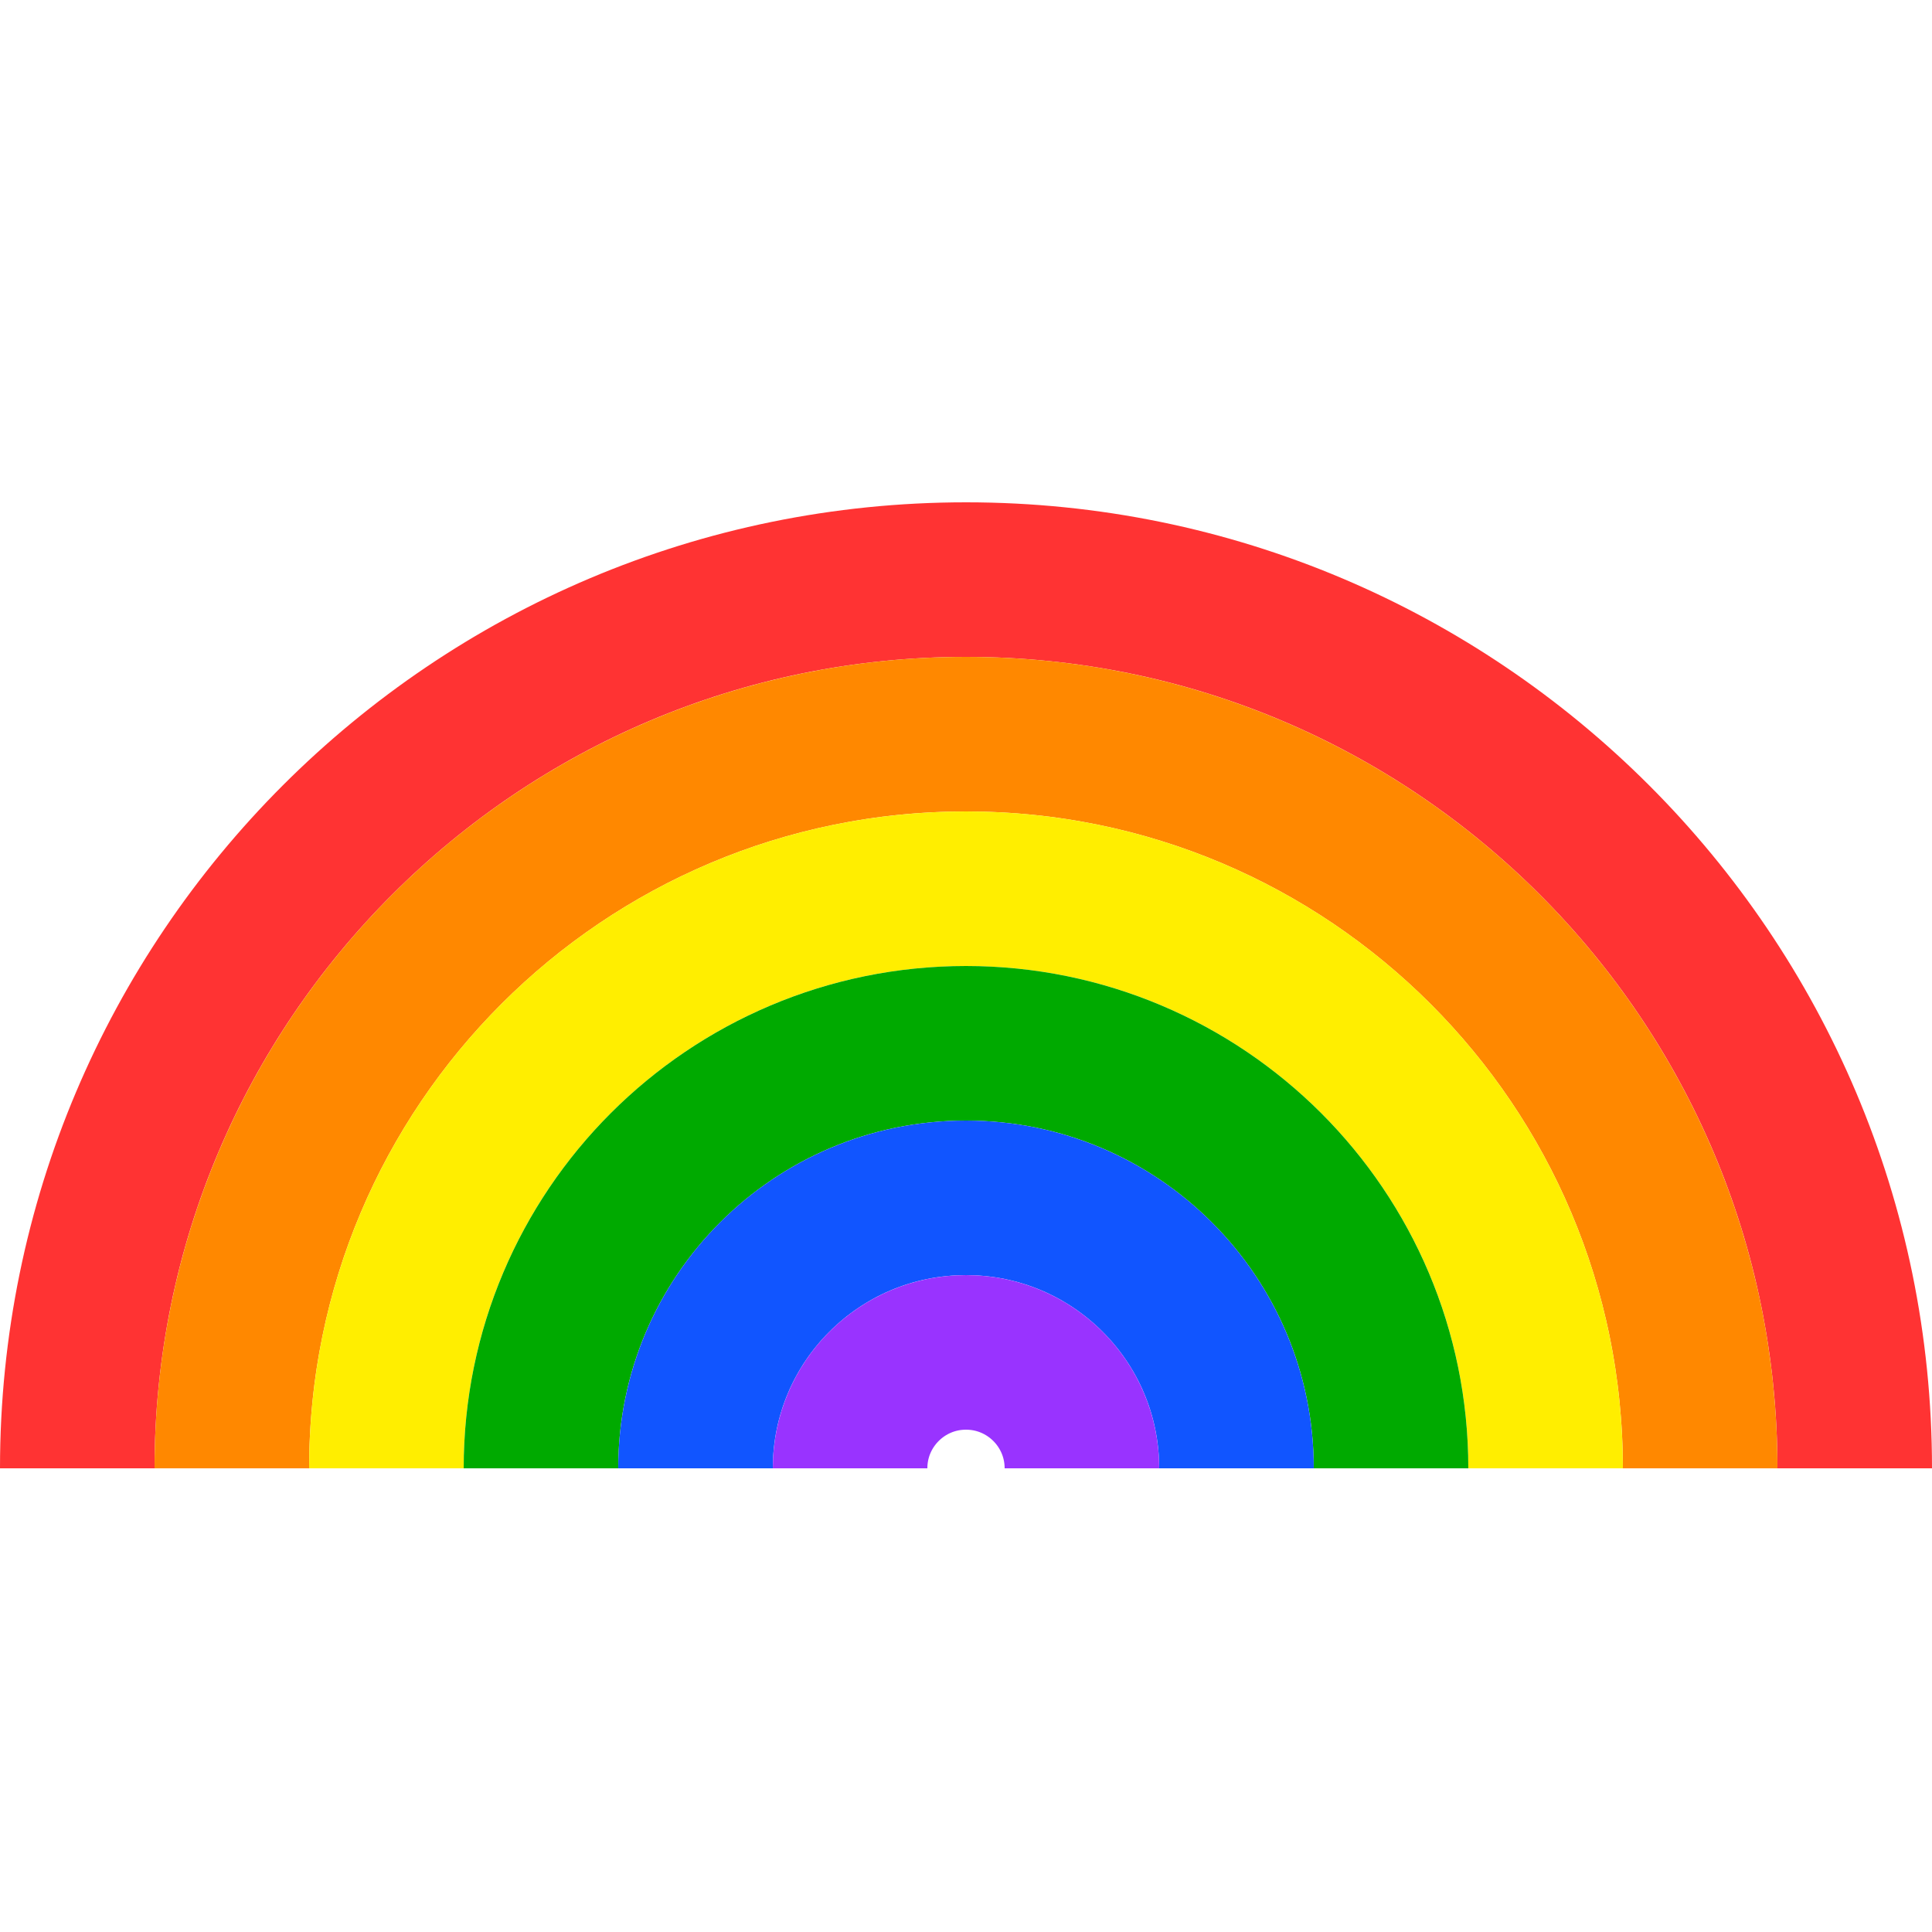
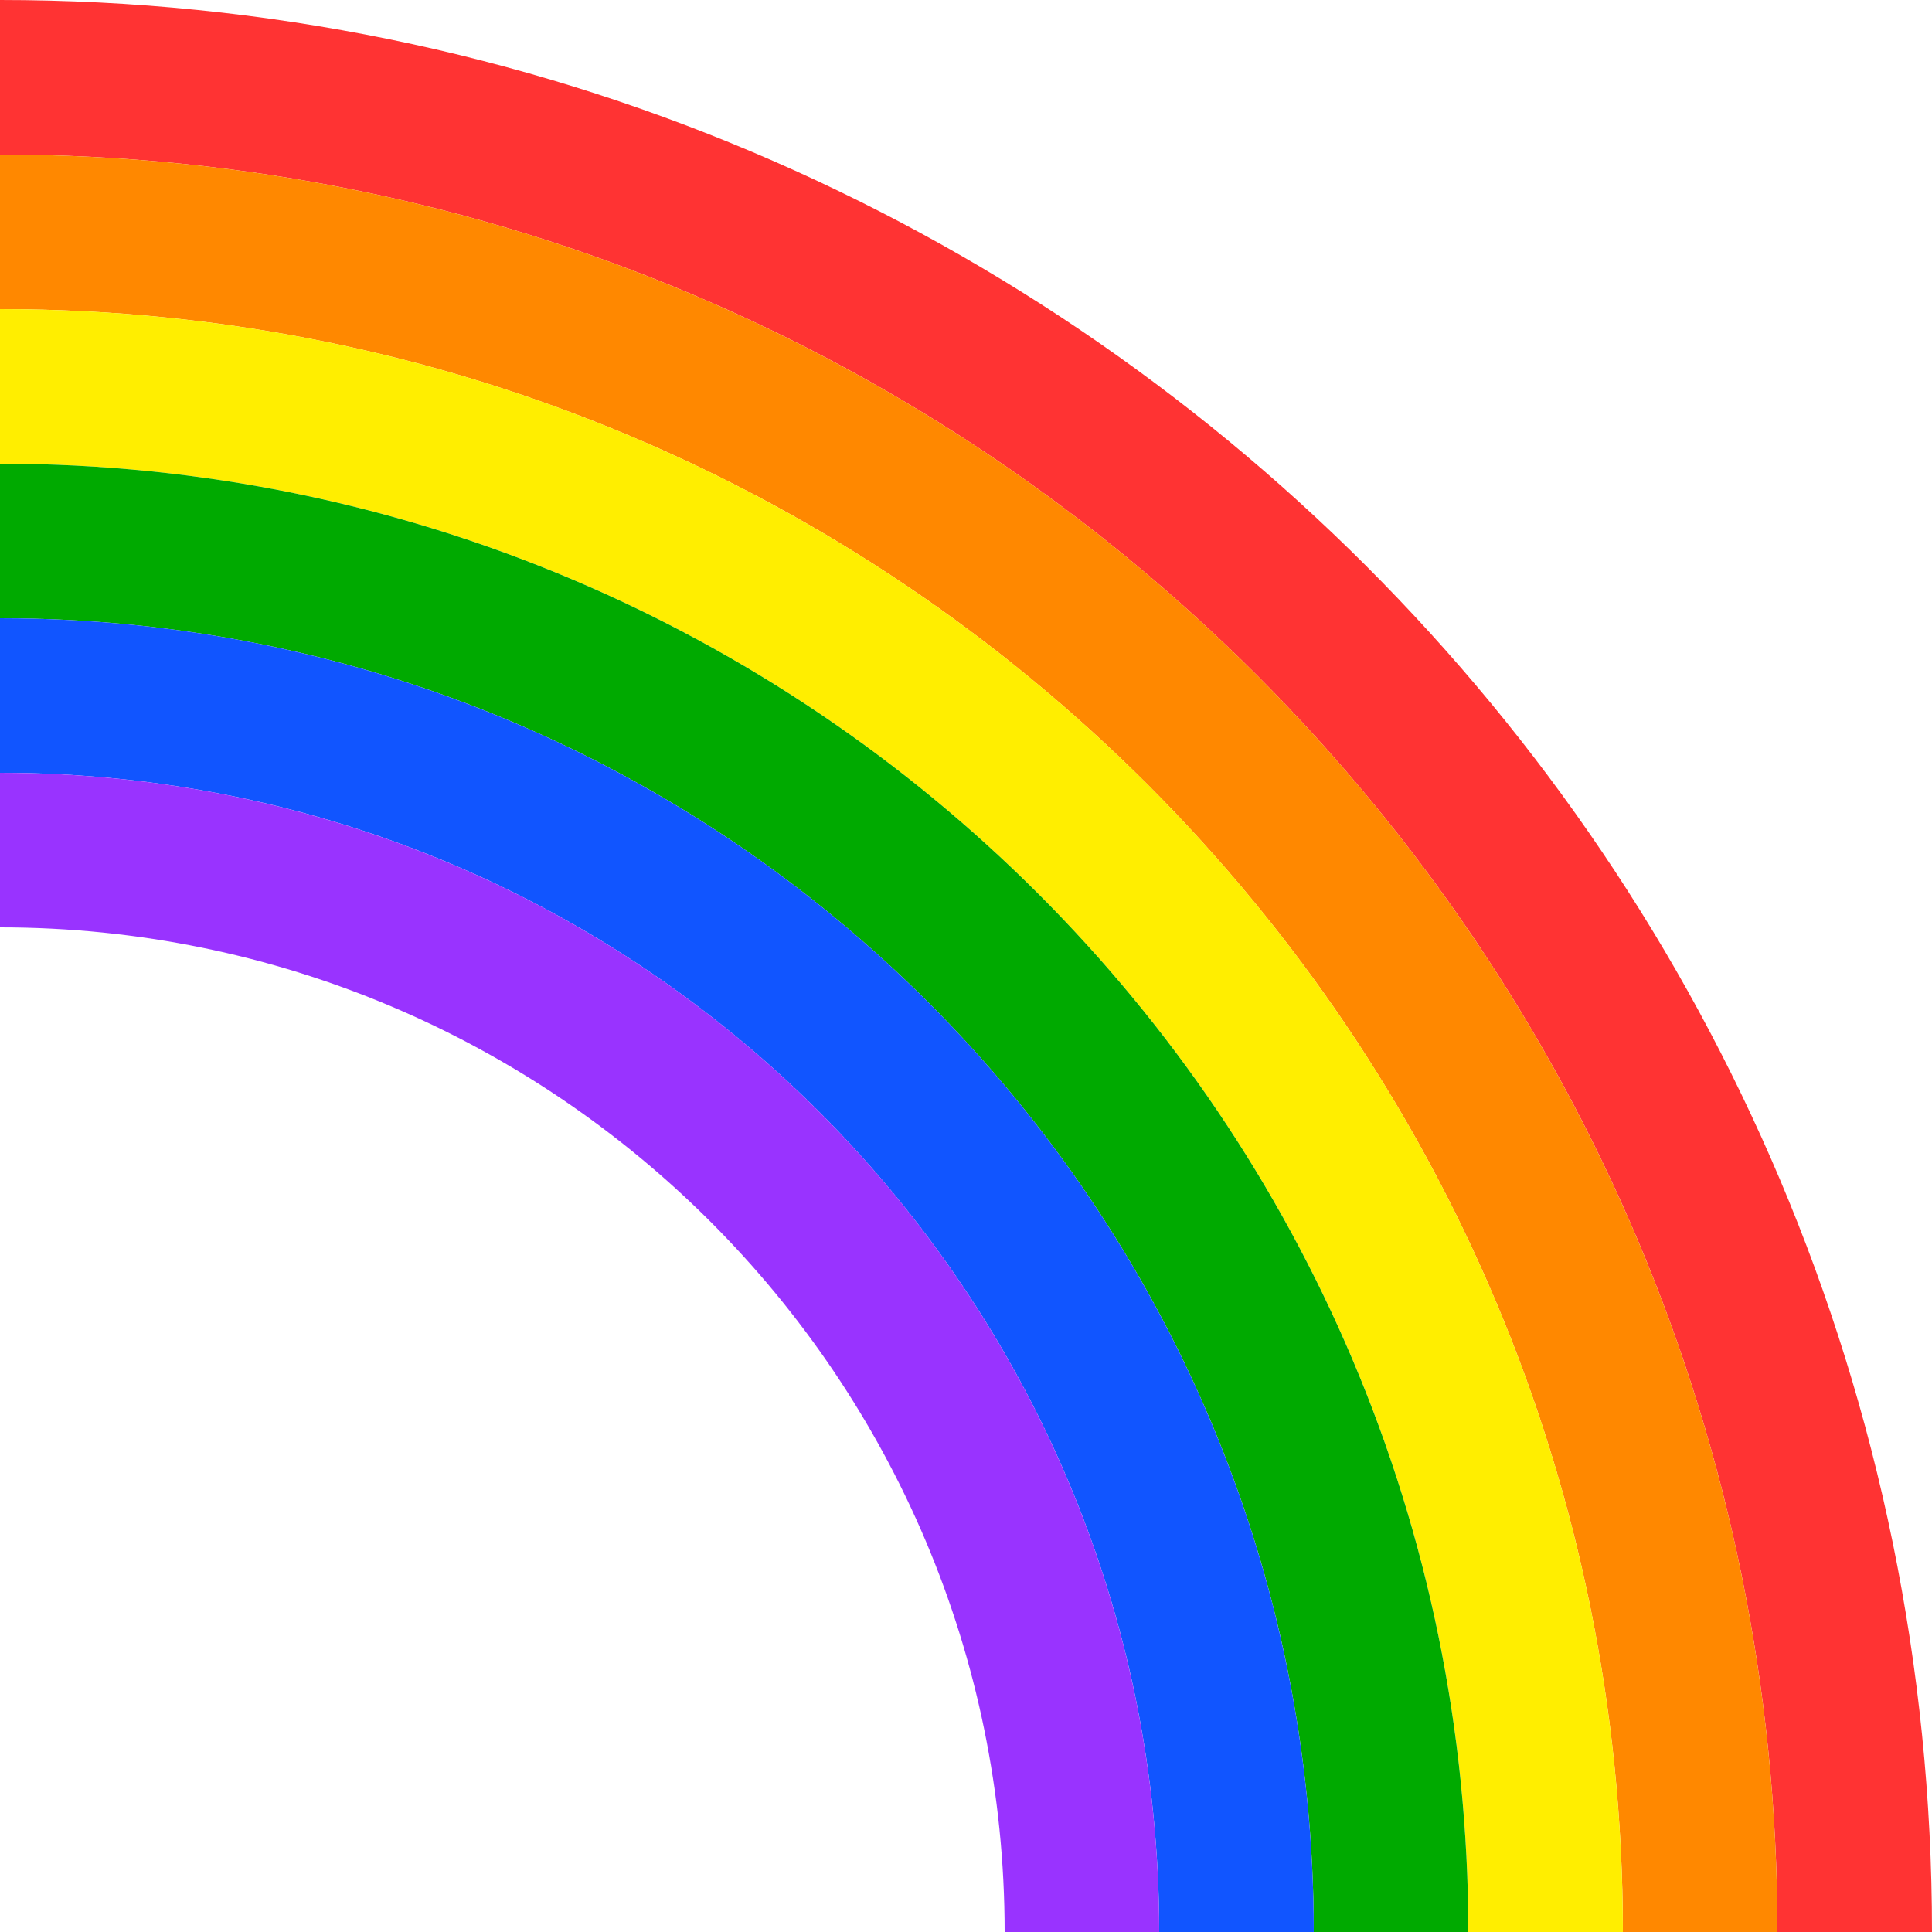
- <svg xmlns="http://www.w3.org/2000/svg" viewBox="0 0 100 52" width="48" height="48" overflow="hidden">
-   <path d="M 4,52 A 46,46 0 0,1 96,52" fill="none" stroke="#FF3333" stroke-width="8" stroke-linecap="butt" />
-   <path d="M 12,52 A 38,38 0 0,1 88,52" fill="none" stroke="#FF8800" stroke-width="8" stroke-linecap="butt" />
-   <path d="M 20,52 A 30,30 0 0,1 80,52" fill="none" stroke="#FFEE00" stroke-width="8" stroke-linecap="butt" />
-   <path d="M 28,52 A 22,22 0 0,1 72,52" fill="none" stroke="#00AA00" stroke-width="8" stroke-linecap="butt" />
-   <path d="M 36,52 A 14,14 0 0,1 64,52" fill="none" stroke="#1155FF" stroke-width="8" stroke-linecap="butt" />
-   <path d="M 44,52 A 6,6 0 0,1 56,52" fill="none" stroke="#9933FF" stroke-width="8" stroke-linecap="butt" />
+ <svg xmlns="http://www.w3.org/2000/svg" viewBox="0 0 100 100" width="48" height="48">
+   <path d="M 0,4 A 96,96 0 0,1 96,100" fill="none" stroke="#FF3333" stroke-width="8" stroke-linecap="butt" />
+   <path d="M 0,12 A 88,88 0 0,1 88,100" fill="none" stroke="#FF8800" stroke-width="8" stroke-linecap="butt" />
+   <path d="M 0,20 A 80,80 0 0,1 80,100" fill="none" stroke="#FFEE00" stroke-width="8" stroke-linecap="butt" />
+   <path d="M 0,28 A 72,72 0 0,1 72,100" fill="none" stroke="#00AA00" stroke-width="8" stroke-linecap="butt" />
+   <path d="M 0,36 A 64,64 0 0,1 64,100" fill="none" stroke="#1155FF" stroke-width="8" stroke-linecap="butt" />
+   <path d="M 0,44 A 56,56 0 0,1 56,100" fill="none" stroke="#9933FF" stroke-width="8" stroke-linecap="butt" />
</svg>
